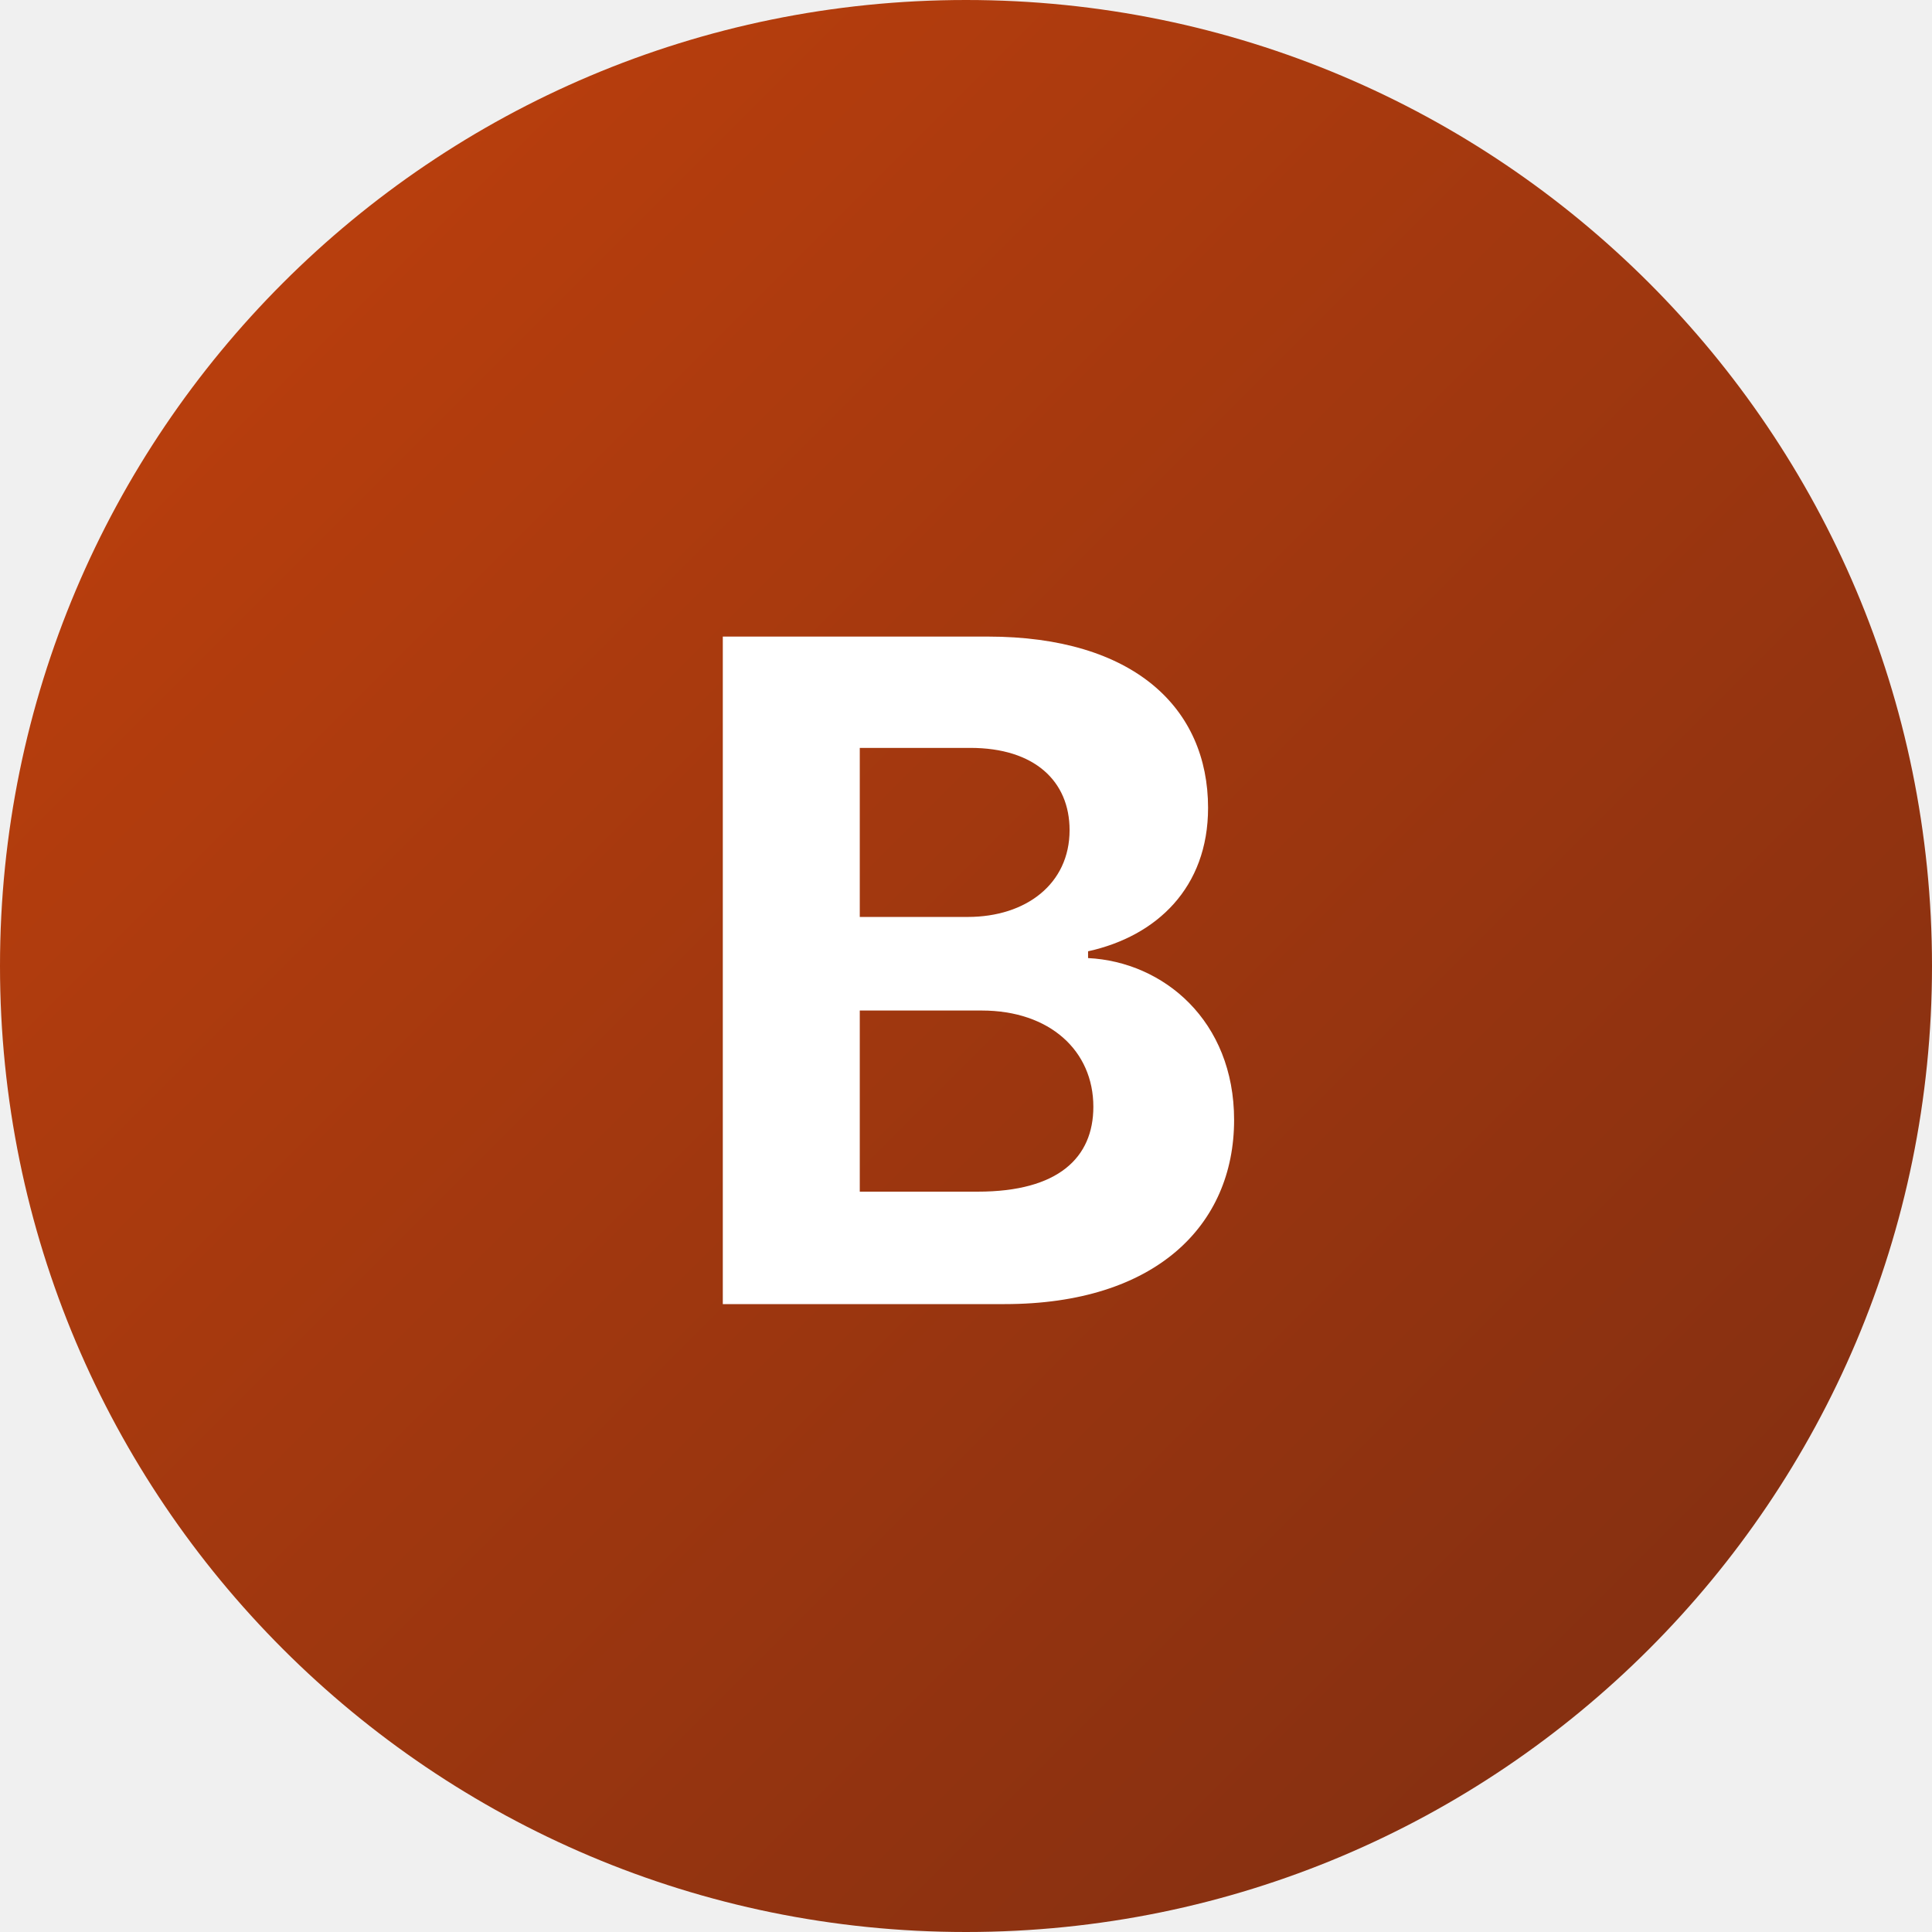
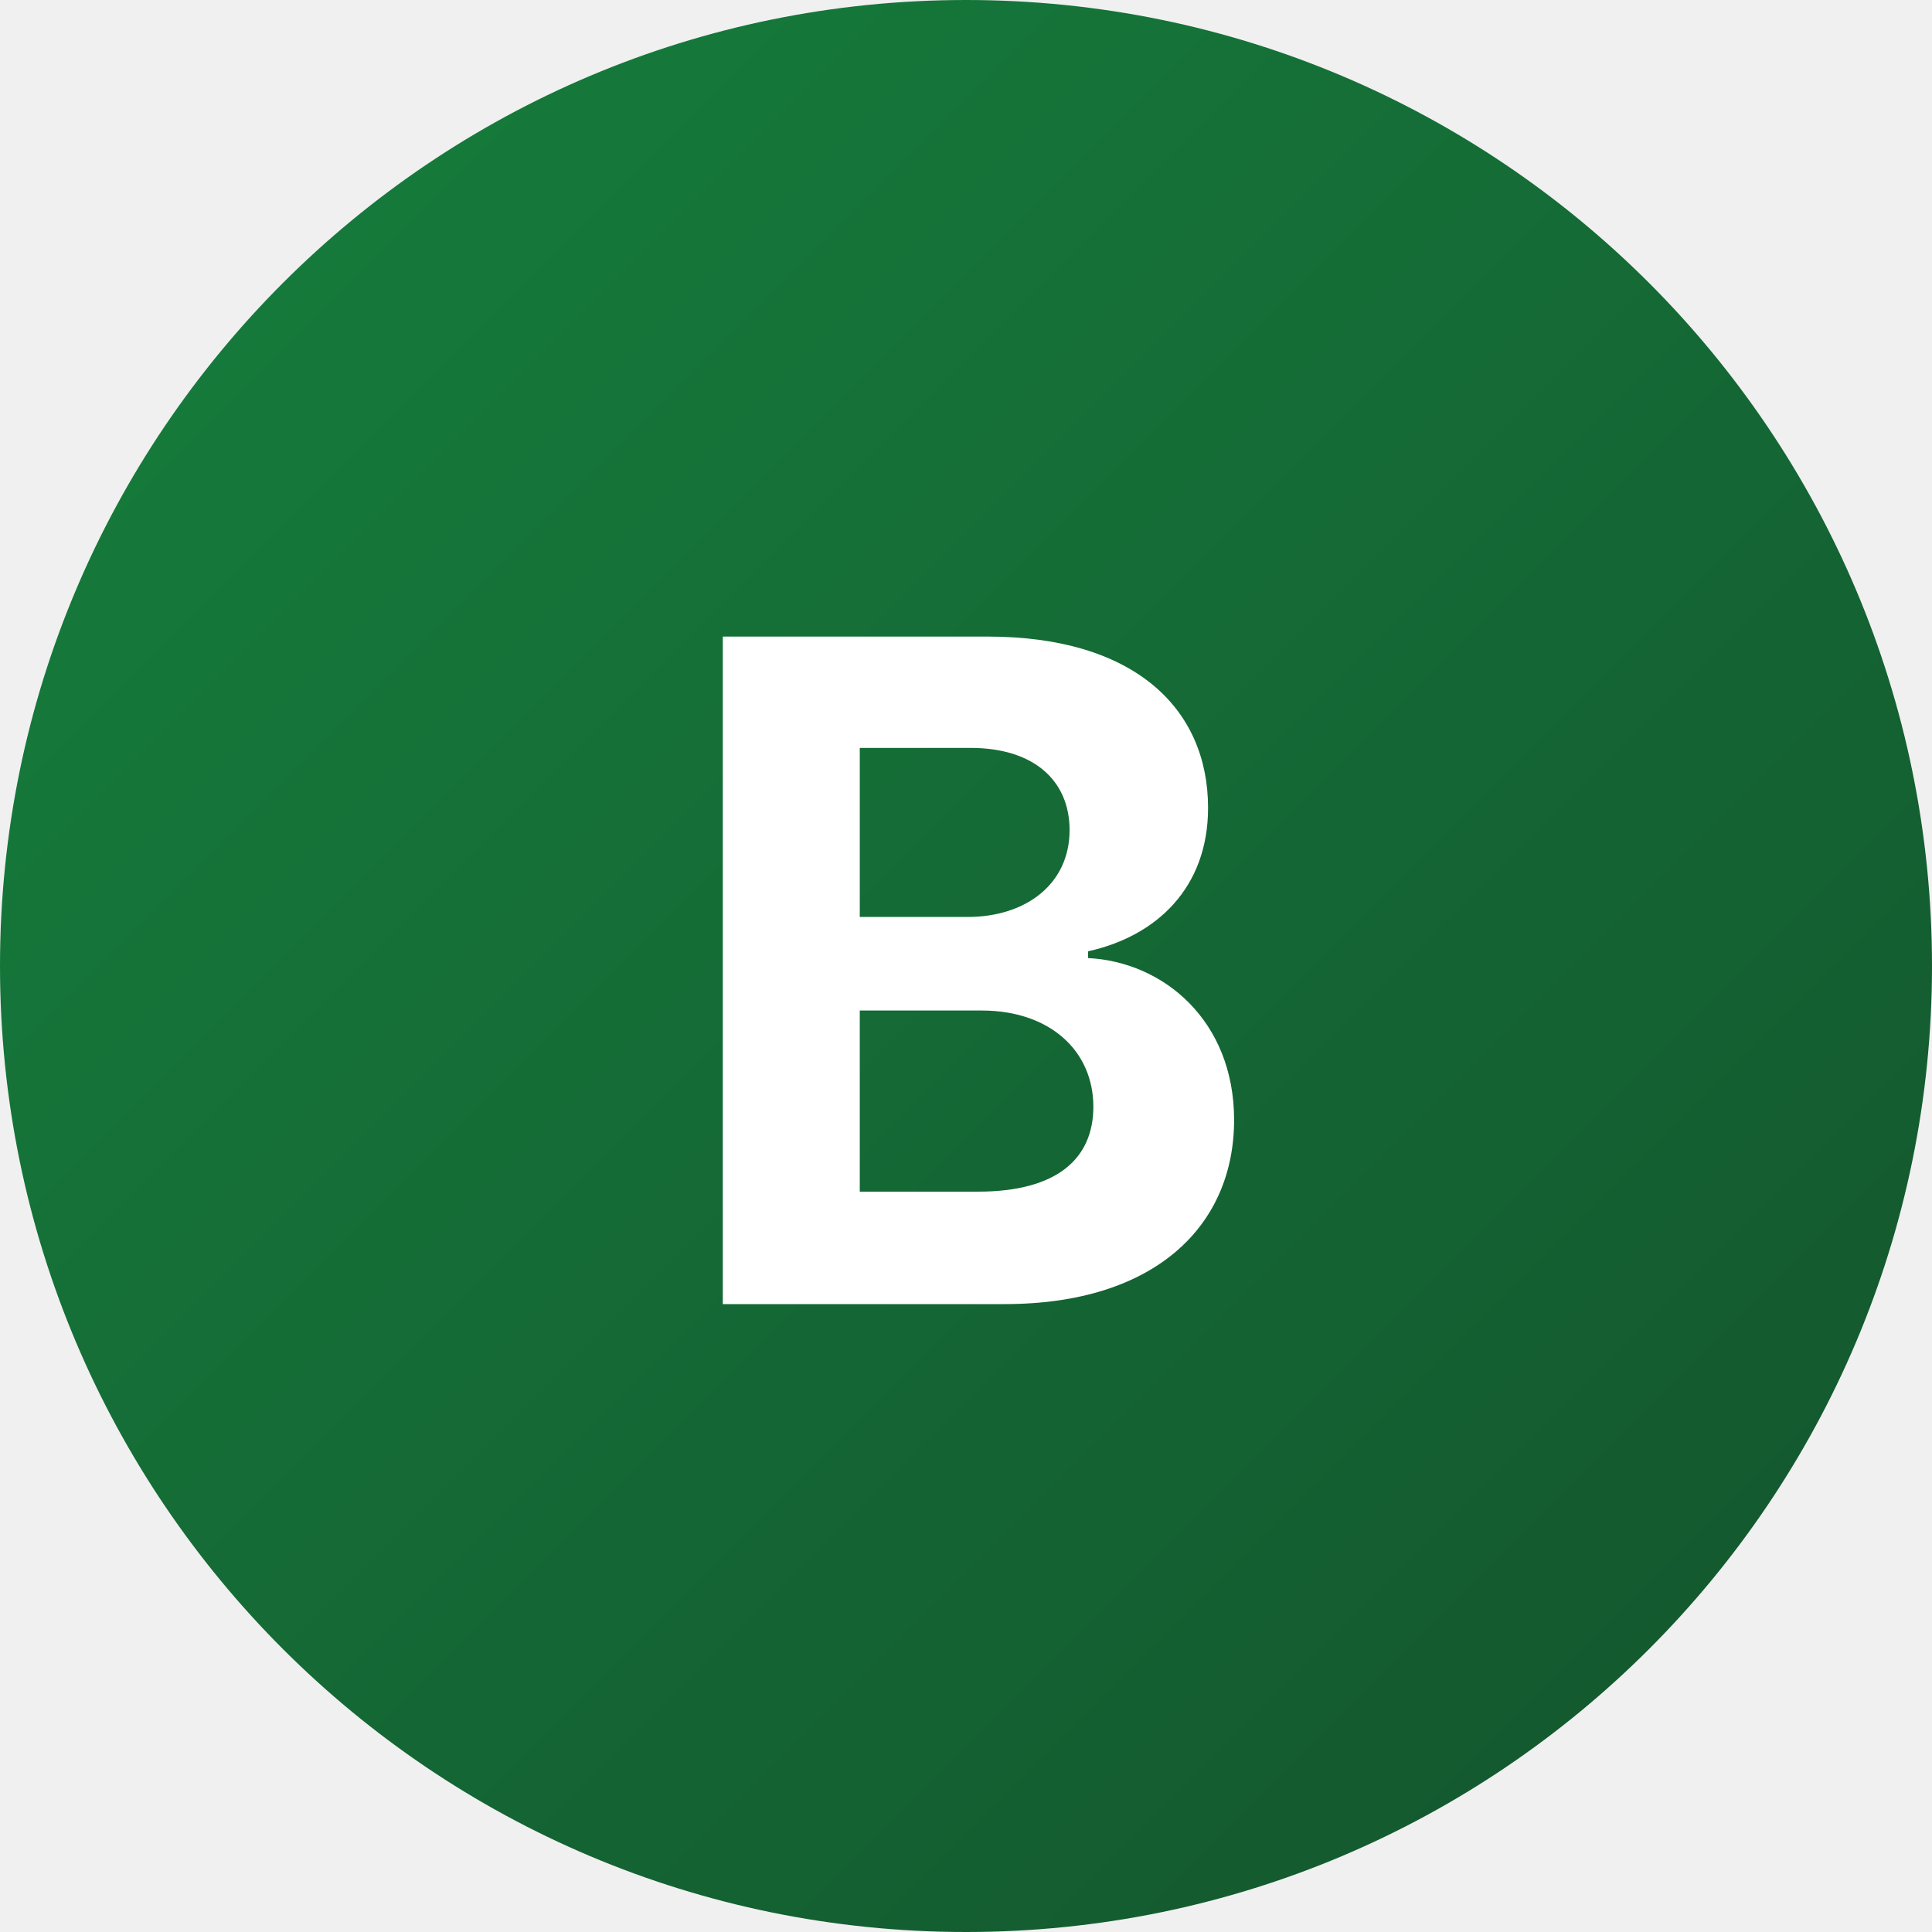
<svg xmlns="http://www.w3.org/2000/svg" viewBox="0 0 80 80" role="img" aria-label="Brady Kozubal — Google review">
  <defs>
    <linearGradient id="bg" x1="0%" y1="0%" x2="100%" y2="100%">
-       <stop offset="0%" stop-color="#c2410c" />
-       <stop offset="100%" stop-color="#7c2d12" />
+       <stop offset="0%" stop-color="#15803d" />
+       <stop offset="100%" stop-color="#14532d" />
    </linearGradient>
  </defs>
  <circle cx="40" cy="40" r="40" fill="url(#bg)" />
  <text x="40" y="54" font-family="Syne, 'Inter', system-ui, sans-serif" font-weight="700" font-size="38" fill="#fff" text-anchor="middle" letter-spacing="-0.02em">B</text>
</svg>
